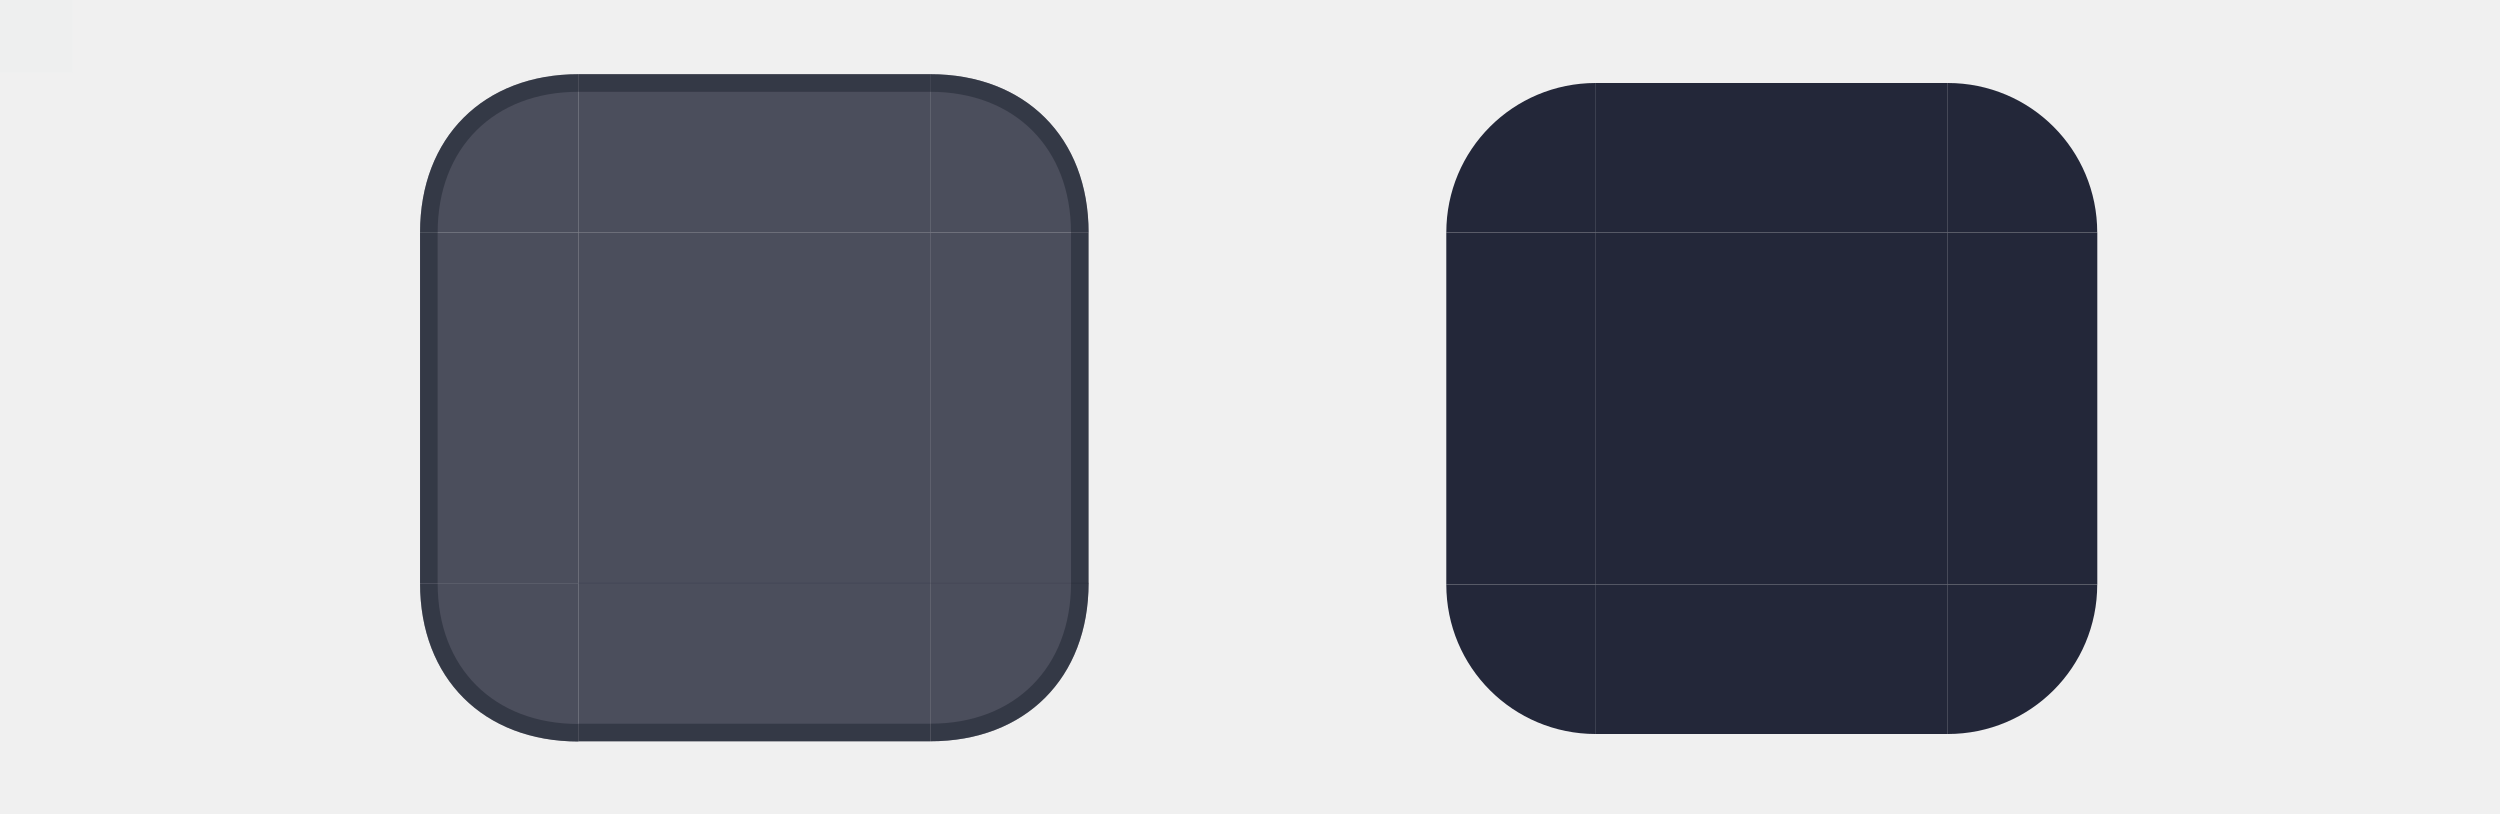
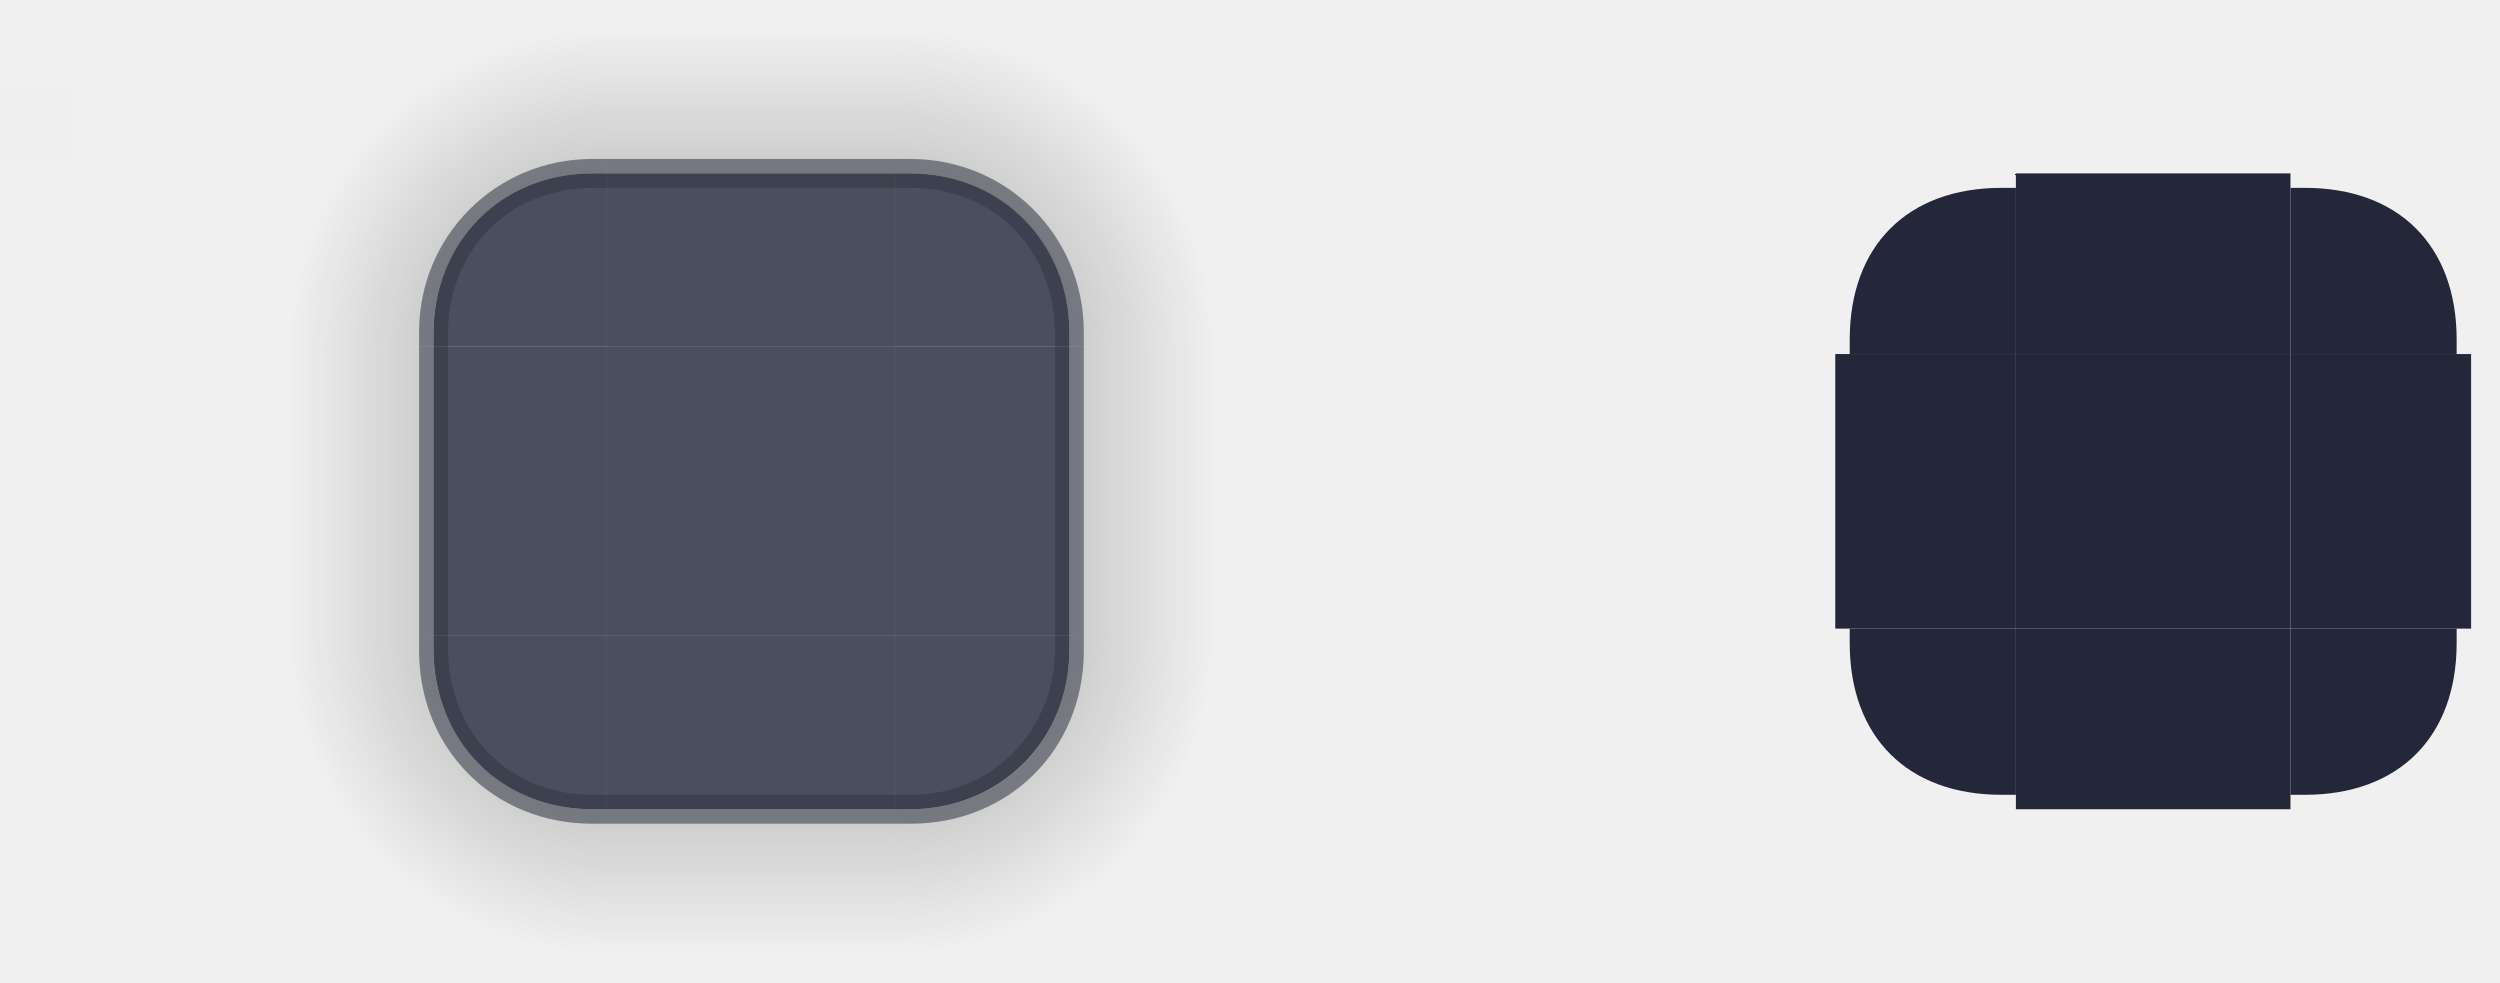
- <svg xmlns="http://www.w3.org/2000/svg" xmlns:xlink="http://www.w3.org/1999/xlink" width="172" height="56" viewBox="0 0 172 56" id="svg2" version="1.1">
-   <style type="text/css" id="style2" />
-   <defs id="defs4">
-     <linearGradient id="linearGradient982">
-       <stop style="stop-color:#000000;stop-opacity:1" offset="0" id="stop978" />
-       <stop id="stop984" offset="0.667" style="stop-color:#000000;stop-opacity:1" />
-       <stop style="stop-color:#000000;stop-opacity:0.502" offset="0.733" id="stop976" />
-       <stop id="stop975" offset="0.8" style="stop-color:#000000;stop-opacity:0.051" />
-       <stop style="stop-color:#000000;stop-opacity:0;" offset="1" id="stop980" />
+ <svg xmlns="http://www.w3.org/2000/svg" xmlns:xlink="http://www.w3.org/1999/xlink" id="svg200" viewBox="0 0 173 68" version="1.1" height="68" width="173">
+   <style id="style2457" />
+   <defs id="defs24">
+     <style type="text/css" id="current-color-scheme" />
+     <radialGradient xlink:href="#a" gradientUnits="userSpaceOnUse" gradientTransform="matrix(2.1666e-7,1,-0.99999,2.1665e-7,1058.1,-6.2502)" r="6" cy="945.11" cx="54.25" id="b" />
+     <radialGradient xlink:href="#a" gradientUnits="userSpaceOnUse" gradientTransform="rotate(-179.9999,40.32089,499.18)" r="6" cy="950.36" cx="7.643" id="c" />
+     <radialGradient xlink:href="#a" gradientUnits="userSpaceOnUse" gradientTransform="translate(59.107,-903.77)" r="6" cy="911.76" cx="53.893" id="d" />
+     <radialGradient xlink:href="#a" gradientUnits="userSpaceOnUse" gradientTransform="rotate(-90,-405.39,435.5899)" r="6" cy="913.97" cx="22.2" id="e" />
+     <linearGradient xlink:href="#a" gradientUnits="userSpaceOnUse" y2="932.36" y1="932.36" x2="61" x1="55" id="f" />
+     <linearGradient id="a">
+       <stop id="stop8" offset="0" stop-opacity=".667" />
+       <stop id="stop10" offset="1" stop-opacity="0" />
    </linearGradient>
-     <style type="text/css" id="style22" />
-     <linearGradient xlink:href="#linearGradient4776" id="linearGradient3775" gradientUnits="userSpaceOnUse" gradientTransform="translate(-213,-417)" x1="316" y1="98" x2="316" y2="82" />
-     <linearGradient gradientUnits="userSpaceOnUse" y2="82" x2="316" y1="98" x1="316" id="linearGradient4829" xlink:href="#linearGradient4776" />
-     <radialGradient r="6" fy="238.957" fx="49.043" cy="238.957" cx="49.043" gradientTransform="matrix(-2.2940536e-6,-2.666668,-2.666666,2.2940522e-6,956.2191,228.7805)" gradientUnits="userSpaceOnUse" id="radialGradient4756" xlink:href="#linearGradient4776" />
-     <radialGradient r="6" fy="241.357" fx="46.643" cy="241.357" cx="46.643" gradientTransform="matrix(-5.6221754e-6,-4.000003,-3.999992,5.6221603e-6,1276.427,292.5702)" gradientUnits="userSpaceOnUse" id="radialGradient4720" xlink:href="#linearGradient4736" />
-     <linearGradient y2="82" x2="316" y1="98" x1="316" gradientTransform="matrix(4,0,0,1,-965,0)" gradientUnits="userSpaceOnUse" id="linearGradient4855" xlink:href="#linearGradient4776" />
-     <linearGradient y2="220.997" x2="65" y1="244.997" x1="65" gradientTransform="translate(229,-138.9966)" gradientUnits="userSpaceOnUse" id="linearGradient4859" xlink:href="#linearGradient4736" />
-     <linearGradient y2="82" x2="316" y1="98" x1="316" gradientTransform="translate(-213,-417)" gradientUnits="userSpaceOnUse" id="linearGradient4888" xlink:href="#linearGradient4776" />
-     <linearGradient y2="82" x2="316" y1="98" x1="316" gradientUnits="userSpaceOnUse" id="linearGradient4886" xlink:href="#linearGradient4776" />
-     <radialGradient r="6" fy="238.957" fx="49.043" cy="238.957" cx="49.043" gradientTransform="matrix(-2.2940536e-6,-2.666668,-2.666666,2.2940522e-6,956.2191,228.7805)" gradientUnits="userSpaceOnUse" id="radialGradient4884" xlink:href="#linearGradient4776" />
-     <radialGradient r="6" fy="241.357" fx="46.643" cy="241.357" cx="46.643" gradientTransform="matrix(-5.6221754e-6,-4.000003,-3.999992,5.6221603e-6,1276.427,292.5702)" gradientUnits="userSpaceOnUse" id="radialGradient4882" xlink:href="#linearGradient4736" />
-     <linearGradient y2="82" x2="316" y1="98" x1="316" gradientTransform="matrix(4,0,0,1,-965,0)" gradientUnits="userSpaceOnUse" id="linearGradient4900" xlink:href="#linearGradient4776" />
-     <linearGradient y2="220.997" x2="65" y1="244.997" x1="65" gradientTransform="translate(229,-138.9966)" gradientUnits="userSpaceOnUse" id="linearGradient4898" xlink:href="#linearGradient4736" />
-     <linearGradient y2="82" x2="316" y1="98" x1="316" gradientTransform="matrix(4,0,0,1,-965,0)" gradientUnits="userSpaceOnUse" id="linearGradient4912" xlink:href="#linearGradient4776" />
-     <linearGradient y2="220.997" x2="65" y1="244.997" x1="65" gradientTransform="translate(229,-138.9966)" gradientUnits="userSpaceOnUse" id="linearGradient4910" xlink:href="#linearGradient4736" />
-     <linearGradient y2="82" x2="316" y1="98" x1="316" gradientTransform="translate(-213,-417)" gradientUnits="userSpaceOnUse" id="linearGradient4930" xlink:href="#linearGradient4776" />
-     <linearGradient y2="82" x2="316" y1="98" x1="316" gradientUnits="userSpaceOnUse" id="linearGradient4928-7" xlink:href="#linearGradient4776" />
-     <radialGradient r="6" fy="238.957" fx="49.043" cy="238.957" cx="49.043" gradientTransform="matrix(-2.2940536e-6,-2.666668,-2.666666,2.2940522e-6,956.2191,228.7805)" gradientUnits="userSpaceOnUse" id="radialGradient4926" xlink:href="#linearGradient4776" />
-     <radialGradient r="6" fy="241.357" fx="46.643" cy="241.357" cx="46.643" gradientTransform="matrix(-5.6221754e-6,-4.000003,-3.999992,5.6221603e-6,1276.427,292.5702)" gradientUnits="userSpaceOnUse" id="radialGradient4924-9" xlink:href="#linearGradient4736" />
-     <linearGradient y2="82" x2="316" y1="98" x1="316" gradientTransform="translate(-213,-417)" gradientUnits="userSpaceOnUse" id="linearGradient4948-7" xlink:href="#linearGradient4776" />
-     <linearGradient y2="82" x2="316" y1="98" x1="316" gradientUnits="userSpaceOnUse" id="linearGradient4946-4" xlink:href="#linearGradient4776" />
-     <radialGradient r="6" fy="238.957" fx="49.043" cy="238.957" cx="49.043" gradientTransform="matrix(-2.2940536e-6,-2.666668,-2.666666,2.2940522e-6,956.2191,228.7805)" gradientUnits="userSpaceOnUse" id="radialGradient4944-9" xlink:href="#linearGradient4776" />
-     <radialGradient r="6" fy="241.357" fx="46.643" cy="241.357" cx="46.643" gradientTransform="matrix(-5.6221754e-6,-4.000003,-3.999992,5.6221603e-6,1276.427,292.5702)" gradientUnits="userSpaceOnUse" id="radialGradient4942" xlink:href="#linearGradient4736" />
-     <linearGradient id="linearGradient4776">
-       <stop id="stop4788" offset="0" style="stop-color:#232629;stop-opacity:0.588;" />
-       <stop style="stop-color:#232629;stop-opacity:0.588;" offset="0.241" id="stop4794" />
-       <stop id="stop4804" offset="0.378" style="stop-color:#151719;stop-opacity:0.129;" />
-       <stop style="stop-color:#08090a;stop-opacity:0.047;" offset="0.456" id="stop4798" />
-       <stop id="stop4831" offset="0.528" style="stop-color:#040405;stop-opacity:0.004;" />
-       <stop style="stop-color:#000000;stop-opacity:0;" offset="1" id="stop4792" />
+     <linearGradient xlink:href="#a" gradientUnits="userSpaceOnUse" y2="932.36" y1="932.36" x2="-9" x1="-15" id="g" />
+     <linearGradient xlink:href="#a" gradientUnits="userSpaceOnUse" gradientTransform="translate(58)" y2="54" y1="48" x2="51" x1="51" id="i" />
+     <linearGradient xlink:href="#a" gradientUnits="userSpaceOnUse" y2="44" y1="44" x2="61" x1="55" id="h" />
+     <linearGradient xlink:href="#a" gradientUnits="userSpaceOnUse" gradientTransform="translate(58)" y2="54" y1="48" x2="19" x1="19" id="k" />
+     <linearGradient xlink:href="#a" gradientUnits="userSpaceOnUse" y2="44" y1="44" x2="9" x1="15" id="j" />
+     <linearGradient xlink:href="#a" gradientUnits="userSpaceOnUse" y2="-35" y1="-35" x2="958.36" x1="952.36" id="l" />
+     <linearGradient xlink:href="#a" gradientUnits="userSpaceOnUse" y2="12" y1="12" x2="61" x1="55" id="n" />
+     <linearGradient xlink:href="#a" gradientUnits="userSpaceOnUse" gradientTransform="translate(58)" y2="2" y1="8" x2="51" x1="51" id="m" />
+     <linearGradient xlink:href="#a" gradientUnits="userSpaceOnUse" y2="12" y1="12" x2="9" x1="15" id="p" />
+     <linearGradient xlink:href="#a" gradientUnits="userSpaceOnUse" gradientTransform="translate(58)" y2="2" y1="8" x2="19" x1="19" id="o" />
+     <linearGradient xlink:href="#a" gradientUnits="userSpaceOnUse" y2="-35" y1="-35" x2="-906.36" x1="-912.36" id="q" />
+     <radialGradient gradientTransform="matrix(-3.5113632e-7,-1.833333,1.833333,-3.5113629e-7,55.00006,153.1667)" gradientUnits="userSpaceOnUse" r="6" fy="12" fx="77" cy="12" cx="77" id="radialGradient1033" xlink:href="#linearGradient4270" />
+     <linearGradient id="linearGradient4270">
+       <stop style="stop-color:#000000;stop-opacity:0.667" offset="0" id="stop4272" />
+       <stop style="stop-color:#000000;stop-opacity:0;" offset="1" id="stop4274" />
    </linearGradient>
-     <linearGradient y2="82" x2="316" y1="98" x1="316" gradientTransform="matrix(4,0,0,1,-965,0)" gradientUnits="userSpaceOnUse" id="linearGradient4960" xlink:href="#linearGradient4776" />
-     <linearGradient id="linearGradient4736">
-       <stop style="stop-color:#232629;stop-opacity:0.297;" offset="0" id="stop4738" />
-       <stop id="stop4740" offset="0.6" style="stop-color:#1a1c1e;stop-opacity:0.297;" />
-       <stop style="stop-color:#151719;stop-opacity:0.204;" offset="0.703" id="stop4742" />
-       <stop id="stop4744" offset="0.804" style="stop-color:#111314;stop-opacity:0.115;" />
-       <stop style="stop-color:#08090a;stop-opacity:0.063;" offset="0.866" id="stop4746" />
-       <stop id="stop4748" offset="0.915" style="stop-color:#040405;stop-opacity:0.016;" />
-       <stop style="stop-color:#020202;stop-opacity:0.012;" offset="0.958" id="stop4750" />
-       <stop style="stop-color:#000000;stop-opacity:0;" offset="1" id="stop4752" />
-     </linearGradient>
-     <linearGradient y2="220.997" x2="65" y1="244.997" x1="65" gradientTransform="translate(229,-138.9966)" gradientUnits="userSpaceOnUse" id="linearGradient4958" xlink:href="#linearGradient4736" />
-     <style type="text/css" id="style51" />
-     <mask id="mask4270-9" maskUnits="userSpaceOnUse">
-       <g id="g4272-5">
-         <path style="fill:#ffffff;fill-opacity:1;stroke:none" d="M 127,-31 93.526,2.561 74,22 H 180 L 160.474,2.561 Z" id="path4274-2" />
-         <path id="path4276-2" d="m 127,-14 -12,12.031 -7,6.969 h 38 l -7,-6.969 z" style="fill:#000000;fill-opacity:1;stroke:none" />
-       </g>
-     </mask>
-     <linearGradient id="shadow">
-       <stop style="stop-color:#000000;stop-opacity:0.651" offset="0" id="stop1015" />
-       <stop id="stop1017" offset="0.25" style="stop-color:#000000;stop-opacity:0.416" />
-       <stop id="stop1019" offset="0.5" style="stop-color:#000000;stop-opacity:0.22" />
-       <stop style="stop-color:#000000;stop-opacity:0.071" offset="0.75" id="stop1021" />
-       <stop id="stop1023" offset="0.875" style="stop-color:#000000;stop-opacity:0.024" />
-       <stop id="stop1025" offset="1" style="stop-color:#000000;stop-opacity:0;" />
-     </linearGradient>
-     <linearGradient id="edgeCornerShadow">
-       <stop style="stop-color:#000000;stop-opacity:1;" offset="0" id="stop2484" />
-       <stop id="stop2490" offset="0.667" style="stop-color:#000000;stop-opacity:1" />
-       <stop style="stop-color:#000000;stop-opacity:0;" offset="1" id="stop2486" />
-     </linearGradient>
-     <radialGradient r="5.292" fy="671.043" fx="-354.542" cy="671.043" cx="-354.542" gradientTransform="matrix(-3.779541,0.00277194,-6.7816031e-6,9.070811,-1480,-5893.926)" gradientUnits="userSpaceOnUse" id="radialGradient1255" xlink:href="#shadow" />
-     <radialGradient xlink:href="#shadow" id="radialGradient1271" gradientUnits="userSpaceOnUse" gradientTransform="matrix(1.0285845e-4,16.79801,-16.79799,1.0285837e-4,6214.447,-3690.706)" cx="283.369" cy="358.643" fx="283.369" fy="358.643" r="2.381" />
-     <radialGradient xlink:href="#shadow" id="radialGradient1287" gradientUnits="userSpaceOnUse" gradientTransform="matrix(1.0285845e-4,16.79801,-16.79799,1.0285837e-4,6214.447,-3690.706)" cx="283.369" cy="358.643" fx="283.369" fy="358.643" r="2.381" />
-     <radialGradient r="1.587" fy="-644.26" fx="318.294" cy="-644.26" cx="318.294" gradientTransform="matrix(0,7.559166,7.559166,0,4727.068,-2222.035)" gradientUnits="userSpaceOnUse" id="radialGradient1311" xlink:href="#edgeCornerShadow" />
-     <radialGradient r="5.292" fy="671.043" fx="-354.542" cy="671.043" cx="-354.542" gradientTransform="matrix(-3.779541,0.00277194,-6.7816031e-6,9.070811,-1480,-5893.926)" gradientUnits="userSpaceOnUse" id="radialGradient1337" xlink:href="#shadow" />
-     <radialGradient xlink:href="#shadow" id="radialGradient1353" gradientUnits="userSpaceOnUse" gradientTransform="matrix(1.0285845e-4,16.79801,-16.79799,1.0285837e-4,6214.447,-3690.706)" cx="283.369" cy="358.643" fx="283.369" fy="358.643" r="2.381" />
-     <radialGradient xlink:href="#shadow" id="radialGradient1369" gradientUnits="userSpaceOnUse" gradientTransform="matrix(1.0285845e-4,16.79801,-16.79799,1.0285837e-4,6214.447,-3690.706)" cx="283.369" cy="358.643" fx="283.369" fy="358.643" r="2.381" />
-     <radialGradient r="1.587" fy="-644.26" fx="318.294" cy="-644.26" cx="318.294" gradientTransform="matrix(0,7.559166,7.559166,0,4727.068,-2222.035)" gradientUnits="userSpaceOnUse" id="radialGradient1393" xlink:href="#edgeCornerShadow" />
-     <radialGradient gradientUnits="userSpaceOnUse" gradientTransform="matrix(7.559094,5.2694677e-4,1.359233e-5,50.797,2804.005,-32882.638)" r="5.292" fy="672.244" fx="-354.542" cy="672.244" cx="-354.542" id="radialGradient1419" xlink:href="#shadow" />
-     <radialGradient gradientUnits="userSpaceOnUse" gradientTransform="matrix(7.559094,5.2694677e-4,1.359233e-5,50.797,2804.005,-32882.638)" r="5.292" fy="672.244" fx="-354.542" cy="672.244" cx="-354.542" id="radialGradient1459" xlink:href="#shadow" />
-     <radialGradient xlink:href="#shadow" id="radialGradient1483" gradientUnits="userSpaceOnUse" gradientTransform="matrix(-8.398984,-5.1429103e-5,-5.1429063e-5,8.398977,2240.028,-2848.216)" cx="283.369" cy="358.643" fx="283.369" fy="358.643" r="2.381" />
-     <radialGradient r="2.381" fy="364.658" fx="283.369" cy="364.658" cx="283.369" gradientTransform="matrix(-8.398984,-1.115687e-5,-2.6865569e-5,20.15755,2240.019,-7158.615)" gradientUnits="userSpaceOnUse" id="radialGradient1499" xlink:href="#shadow" />
-     <radialGradient xlink:href="#edgeCornerShadow" id="radialGradient1515" gradientUnits="userSpaceOnUse" gradientTransform="matrix(-7.559166,0,0,7.559166,2263.036,5029.068)" cx="318.294" cy="-644.26" fx="318.294" fy="-644.26" r="1.587" />
-     <radialGradient xlink:href="#shadow" id="radialGradient1541" gradientUnits="userSpaceOnUse" gradientTransform="matrix(-8.398984,-5.1429103e-5,-5.1429063e-5,8.398977,2240.028,-2848.216)" cx="283.369" cy="358.643" fx="283.369" fy="358.643" r="2.381" />
-     <radialGradient r="2.381" fy="364.658" fx="283.369" cy="364.658" cx="283.369" gradientTransform="matrix(-8.398984,-1.115687e-5,-2.6865569e-5,20.15755,2240.019,-7158.615)" gradientUnits="userSpaceOnUse" id="radialGradient1557" xlink:href="#shadow" />
-     <radialGradient xlink:href="#edgeCornerShadow" id="radialGradient1573" gradientUnits="userSpaceOnUse" gradientTransform="matrix(-7.559166,0,0,7.559166,2263.036,5029.068)" cx="318.294" cy="-644.26" fx="318.294" fy="-644.26" r="1.587" />
+     <radialGradient gradientTransform="matrix(-3.5113632e-7,-1.833333,1.833333,-3.5113629e-7,55.00006,153.1667)" gradientUnits="userSpaceOnUse" r="6" fy="12" fx="77" cy="12" cx="77" id="radialGradient984" xlink:href="#linearGradient4270" />
+     <radialGradient gradientTransform="matrix(-3.5113632e-7,-1.833333,1.833333,-3.5113629e-7,55.00006,153.1667)" gradientUnits="userSpaceOnUse" r="6" fy="12" fx="77" cy="12" cx="77" id="radialGradient992" xlink:href="#linearGradient4270" />
+     <radialGradient gradientTransform="matrix(-3.5113632e-7,-1.833333,1.833333,-3.5113629e-7,55.00006,153.1667)" gradientUnits="userSpaceOnUse" r="6" fy="12" fx="77" cy="12" cx="77" id="radialGradient1000" xlink:href="#linearGradient4270" />
+     <radialGradient gradientTransform="matrix(-3.5113632e-7,-1.833333,1.833333,-3.5113629e-7,55.00006,153.1667)" gradientUnits="userSpaceOnUse" r="6" fy="12" fx="77" cy="12" cx="77" id="radialGradient1029" xlink:href="#linearGradient4270" />
+     <radialGradient xlink:href="#linearGradient4270" id="radialGradient994" gradientUnits="userSpaceOnUse" gradientTransform="matrix(-2.7408701e-5,-5.425753,5.425806,-2.7408471e-5,-269.0729,1242.125)" cx="77" cy="12" fx="77" fy="12" r="6" />
+     <linearGradient xlink:href="#linearGradient4270" id="linearGradient981" gradientUnits="userSpaceOnUse" gradientTransform="matrix(2.000004,0,0,0.6250001,969.3659,190.875)" x1="-916.362" y1="-35" x2="-905.362" y2="-35" />
+     <radialGradient xlink:href="#linearGradient4270" id="radialGradient967" gradientUnits="userSpaceOnUse" gradientTransform="matrix(-1.8843096e-5,-3.730163,3.730165,-1.8843108e-5,-46.31032,1242.069)" cx="77" cy="12" fx="77" fy="12" r="6" />
+     <radialGradient xlink:href="#linearGradient4270" id="radialGradient991" gradientUnits="userSpaceOnUse" gradientTransform="matrix(-1.8843056e-5,-3.730155,3.730157,-1.8843069e-5,-47.32787,1239.016)" cx="77" cy="12" fx="77" fy="12" r="6" />
+     <radialGradient xlink:href="#linearGradient4270" id="radialGradient663" gradientUnits="userSpaceOnUse" gradientTransform="matrix(7.892059,-3.9867119e-5,3.9867144e-5,7.892064,-566.0782,604.7178)" cx="77" cy="12" fx="77" fy="12" r="6" />
+     <linearGradient xlink:href="#linearGradient4270" id="linearGradient1105" gradientUnits="userSpaceOnUse" gradientTransform="matrix(2.909187,0,0,0.9349688,2525.414,-782.1698)" x1="-916.362" y1="-35" x2="-905.362" y2="-35" />
+     <linearGradient xlink:href="#linearGradient4270" id="linearGradient2260" gradientUnits="userSpaceOnUse" gradientTransform="matrix(2.909122,0,0,0.909107,2868.624,894.8633)" x1="-916.362" y1="-35" x2="-905.362" y2="-35" />
+     <linearGradient xlink:href="#linearGradient4270" id="linearGradient3098" gradientUnits="userSpaceOnUse" gradientTransform="matrix(2.000004,0,0,0.6410254,2704.091,-176.8206)" x1="-916.362" y1="-34.6" x2="-905.362" y2="-34.6" />
  </defs>
-   <g id="layer1" transform="translate(0,-904.3622)">
-     <g id="g7781" transform="matrix(-0.7565794,0,0,-2.01753,96.48029,2797.256)" />
-     <g id="g7769" transform="matrix(0,0.7565794,-2.01753,0,1930.894,909.8819)" />
-     <rect style="opacity:0.01;fill:#008080;fill-opacity:1;stroke:none" id="hint-tile-center" width="5" height="5" x="0" y="904.362" />
-     <g id="top" transform="matrix(0.9999771,0,0,1,-18.09868,-3.894976)">
-       <rect y="-82.105" x="-924.257" height="24.21" width="10.895" id="rect4152" style="opacity:1;fill:#222638;fill-opacity:0.8;stroke:none;stroke-width:1.235" transform="matrix(0,-1,-1,0,0,0)" class="ColorScheme-Background" />
-       <rect transform="matrix(0,-1,-1,0,0,0)" style="opacity:1;fill:#1e2431;fill-opacity:0.502;stroke:none;stroke-width:1.235" id="rect985" width="1.21" height="24.211" x="-914.573" y="-82.105" />
-     </g>
-     <g id="left" transform="matrix(1,0,0,0.9993578,-18.1,-3.391386)">
-       <rect y="-948.483" x="47" height="24.136" width="10.895" id="rect4152-7" style="color:#eff0f1;opacity:1;fill:#222638;fill-opacity:0.8;stroke:none;stroke-width:1.234;stop-color:#242424" transform="scale(1,-1)" class="ColorScheme-Background" />
-       <rect transform="scale(1,-1)" style="opacity:1;fill:#1e2431;fill-opacity:0.502;stroke:none;stroke-width:1.234" id="rect985-5" width="1.21" height="24.136" x="47" y="-948.483" />
-     </g>
-     <g id="bottom" transform="matrix(0.9956603,0,0,0.9884029,-17.84875,7.103271)">
-       <rect y="-82.211" x="-959.385" height="24.316" width="11.023" id="rect4152-3" style="color:#eff0f1;opacity:1;fill:#222638;fill-opacity:0.8;stroke:none;stroke-width:1.245;stop-color:#242424" transform="matrix(0,-1,-1,0,0,0)" class="ColorScheme-Background" />
-       <rect transform="matrix(0,-1,-1,0,0,0)" style="opacity:1;fill:#1e2431;fill-opacity:0.502;stroke:none;stroke-width:1.244" id="rect985-6" width="1.223" height="24.316" x="-959.385" y="-82.211" />
-     </g>
-     <g id="center" transform="matrix(1,0,0,1.20416,-18.1,-192.591)">
-       <rect class="ColorScheme-Background" y="924.257" x="57.895" height="20.031" width="24.21" id="rect7796" style="opacity:1;fill:#222638;fill-opacity:0.8;stroke:none;stroke-width:0.688" />
-     </g>
-     <g id="mask-top" transform="matrix(0.756577,0,0,1.296993,95.41973,-275.9356)" style="fill:#222638;fill-opacity:0.99">
-       <rect transform="matrix(0,-1,-1,0,0,0)" style="opacity:0;fill:#222638;fill-opacity:0.99;stroke:none;stroke-width:1.296" id="rect4265" width="8.4" height="32" x="-922.362" y="-51" />
-       <rect y="-51" x="-922.362" height="32" width="7.933" id="rect976" style="opacity:1;fill:#222638;fill-opacity:0.99;stroke:none;stroke-width:1.26" transform="matrix(0,-1,-1,0,0,0)" />
-     </g>
-     <g id="mask-bottom" transform="matrix(0.7565768,0,0,1.089472,95.41976,-84.28373)" style="fill:#222638;fill-opacity:0.99">
-       <rect y="-51" x="944.362" height="32" width="10" id="rect4291" style="opacity:0;fill:#222638;fill-opacity:0.99;stroke:none;stroke-width:1.414" transform="rotate(90)" />
-       <rect transform="rotate(90)" style="opacity:1;fill:#222638;fill-opacity:0.99;stroke:none;stroke-width:1.374" id="rect982" width="9.444" height="32" x="944.362" y="-51" />
-     </g>
-     <g id="mask-left" transform="matrix(1.414904,0,0,1.210522,75.83701,-196.1774)" style="fill:#222638;fill-opacity:0.99">
-       <rect y="922.362" x="-24" height="20" width="7.7" id="rect4317" style="opacity:0;fill:#222638;fill-opacity:0.99;stroke:none;stroke-width:0.981" transform="scale(-1,1)" />
-       <rect transform="scale(-1,1)" style="opacity:1;fill:#222638;fill-opacity:0.99;stroke:none;stroke-width:0.953" id="rect978" width="7.272" height="20" x="-24" y="922.362" />
-     </g>
-     <g id="mask-right" transform="matrix(1.089475,0,0,0.7565799,82.79984,227.0606)" style="fill:#222638;fill-opacity:0.99">
-       <rect style="opacity:0;fill:#222638;fill-opacity:0.99;stroke:none;stroke-width:1.414" id="rect4323" width="10" height="32" x="47" y="916.362" />
-       <rect y="916.362" x="47" height="32" width="9.444" id="rect980" style="opacity:1;fill:#222638;fill-opacity:0.99;stroke:none;stroke-width:1.374" />
-     </g>
-     <rect style="opacity:1;fill:#222638;fill-opacity:0.99;stroke:none;stroke-width:0.757" id="mask-center" width="24.211" height="24.211" x="109.795" y="920.362" />
-     <text id="text4270" y="134.595" x="195.142" style="font-style:normal;font-variant:normal;font-weight:bold;font-stretch:normal;font-size:14px;line-height:125%;font-family:'Gill Sans';text-align:justify;writing-mode:lr-tb;text-anchor:start;fill:#000000;fill-opacity:1;stroke:none" xml:space="preserve" />
-     <g style="opacity:0.979" transform="matrix(-0.75,0,0,0.75,130.3076,670.8414)" id="g3041" />
-     <g id="mask-topleft" style="fill:#222638;fill-opacity:0.99">
-       <path style="opacity:0;fill:#222638;fill-opacity:0.99;stroke:none;stroke-width:1.614" d="m 108.584,909.467 c -5.365,0 -9.684,4.319 -9.684,9.684 l -3.5e-5,1.211 h 10.895 v -10.895 z" id="path972" />
-       <path id="path973" d="m 109.795,910.072 c -5.7,0 -10.289,4.589 -10.289,10.289 H 109.795 Z" style="fill:#222638;fill-opacity:0.99;stroke:none;stroke-width:1.715" />
-     </g>
-     <g transform="matrix(-1.000026,0,0,1.000026,243.7976,-0.02394098)" id="mask-topright" style="fill:#222638;fill-opacity:0.99">
-       <path style="opacity:0;fill:#222638;fill-opacity:0.99;stroke:none;stroke-width:1.833" d="m 140,6 c -6.094,0 -11,4.906 -11,11 l -4e-5,1.375 h 12.375 V 6 Z" transform="matrix(0.8803816,0,0,0.8803816,-14.66918,904.1849)" id="path15199" />
-       <path id="path15201" d="m 26.5,911.112 c -7.063,0 -12.75,5.687 -12.75,12.75 h 12.75 z" style="fill:#222638;fill-opacity:0.99;stroke:none;stroke-width:2.125" transform="matrix(0.8070164,0,0,0.8070164,88.40882,174.79)" />
-     </g>
-     <g transform="matrix(1.000026,0,0,-1.000026,-0.00260309,1864.958)" id="mask-bottomleft" style="fill:#222638;fill-opacity:0.99">
-       <path style="opacity:0;fill:#222638;fill-opacity:0.99;stroke:none;stroke-width:1.833" d="m 140,6 c -6.094,0 -11,4.906 -11,11 l -4e-5,1.375 h 12.375 V 6 Z" transform="matrix(0.8803816,0,0,0.8803816,-14.66918,904.1849)" id="path15205" />
-       <path id="path15207" d="m 26.5,911.112 c -7.063,0 -12.75,5.687 -12.75,12.75 h 12.75 z" style="fill:#222638;fill-opacity:0.99;stroke:none;stroke-width:2.125" transform="matrix(0.8070164,0,0,0.8070164,88.40882,174.79)" />
-     </g>
-     <g transform="matrix(-1.000026,0,0,-1.000026,243.7976,1864.958)" id="mask-bottomright" style="fill:#222638;fill-opacity:0.99">
-       <path style="opacity:0;fill:#222638;fill-opacity:0.99;stroke:none;stroke-width:1.833" d="m 140,6 c -6.094,0 -11,4.906 -11,11 l -4e-5,1.375 h 12.375 V 6 Z" transform="matrix(0.8803816,0,0,0.8803816,-14.66918,904.1849)" id="path15211" />
-       <path id="path15213" d="m 26.5,911.112 c -7.063,0 -12.75,5.687 -12.75,12.75 h 12.75 z" style="fill:#222638;fill-opacity:0.99;stroke:none;stroke-width:2.125" transform="matrix(0.8070164,0,0,0.8070164,88.40882,174.79)" />
-     </g>
-     <g id="topleft" transform="translate(-18.1,-3.894976)">
-       <path class="ColorScheme-Background" id="rect4177-6-1-8-7-2-6-3-6" style="opacity:1;fill:#222638;fill-opacity:0.8;stroke-width:0.847" d="m 57.895,924.257 -3e-6,-10.895 c -6.537,0 -10.895,4.358 -10.895,10.895 z" />
-       <path id="path1039" style="opacity:1;fill:#1e2431;fill-opacity:0.502;stroke-width:1.089;stop-color:#eff0f1" d="m 57.895,913.362 c -6.537,0 -10.895,4.358 -10.895,10.895 l 1.211,-2e-5 c 5.8e-5,-5.811 3.874,-9.684 9.684,-9.684 z" />
-     </g>
-     <g id="topright" transform="translate(-18.1,-3.894976)">
-       <path class="ColorScheme-Background" id="path2284" style="opacity:1;fill:#222638;fill-opacity:0.8;stroke-width:0.847" d="m 82.1,924.257 h 10.895 c 0,-6.537 -4.358,-10.895 -10.895,-10.895 z" />
-       <path id="path2286" style="opacity:1;fill:#1e2431;fill-opacity:0.502;stroke-width:1.089;stop-color:#eff0f1" d="m 92.995,924.257 c 0,-6.537 -4.358,-10.895 -10.895,-10.895 l 2.4e-5,1.211 c 5.811,6e-5 9.684,3.874 9.684,9.684 z" />
-     </g>
-     <g id="bottomright" transform="matrix(0.9970714,0,0,1,-17.95997,-3.894976)">
-       <path class="ColorScheme-Background" id="path2290" style="opacity:1;fill:#222638;fill-opacity:0.8;stroke-width:0.849" d="m 82.201,948.362 4e-6,10.895 c 6.556,0 10.927,-4.358 10.927,-10.895 z" />
-       <path id="path2292" style="opacity:1;fill:#1e2431;fill-opacity:0.502;stroke-width:1.089;stop-color:#eff0f1" d="m 82.233,959.257 c 6.537,0 10.895,-4.358 10.895,-10.895 l -1.211,3e-5 c -5.8e-5,5.811 -3.874,9.684 -9.684,9.684 z" />
-     </g>
-     <g id="right" transform="matrix(0.9917026,0,0,0.9956563,-17.55068,0.1197994)">
-       <rect y="-948.482" x="82.233" height="24.225" width="10.977" id="rect4152-7-3" style="color:#eff0f1;opacity:1;fill:#222638;fill-opacity:0.8;stroke:none;stroke-width:1.241;stop-color:#242424" transform="scale(1,-1)" class="ColorScheme-Background" />
-       <rect transform="scale(1,-1)" style="opacity:1;fill:#1e2431;fill-opacity:0.502;stroke:none;stroke-width:1.24" id="rect985-5-5" width="1.219" height="24.225" x="92" y="-948.482" />
-     </g>
-     <g id="bottomleft">
-       <path class="ColorScheme-Background" id="path2296-3" style="opacity:1;fill:#222638;fill-opacity:0.8;stroke-width:0.847" d="M 39.795,944.482 H 28.9 c 0,6.537 4.358,10.895 10.895,10.895 z" />
-       <path id="path2298-6" style="opacity:1;fill:#1e2431;fill-opacity:0.502;stroke-width:1.088;stop-color:#eff0f1" d="m 28.9,944.515 c 0,6.518 4.358,10.863 10.895,10.863 l -2.4e-5,-1.207 c -5.811,-6e-5 -9.684,-3.862 -9.684,-9.656 z" />
-     </g>
-     <rect id="hint-top-margin" height="4" style="fill:#ff00ff;stroke-width:1" width="4" x="55.069" y="844.69" />
-     <rect id="hint-bottom-margin" height="4" style="fill:#ff00ff;stroke-width:1" width="4" x="55.069" y="884.69" />
-     <rect id="hint-top-inset" height="9.9999999e-09" style="fill:#00ff00" width="4" x="55.069" y="844.69" />
-     <rect id="hint-bottom-inset" height="9.9999999e-09" style="fill:#00ff00" width="4" x="55.069" y="888.69" />
-     <rect id="hint-right-margin" height="4" style="fill:#ff00ff;stroke-width:1" width="4" x="72.895" y="863.913" />
-     <rect id="hint-left-margin" height="4" style="fill:#ff00ff;stroke-width:1" width="4" x="32.895" y="863.913" />
-     <rect id="hint-left-inset" height="4" style="fill:#00ff00" width="9.9999999e-09" x="32.895" y="863.913" />
-     <rect id="hint-right-inset" height="4" style="fill:#00ff00" width="9.9999999e-09" x="76.895" y="863.913" />
-     <rect style="color:#eff0f1;fill:currentColor;fill-opacity:1;stroke:none;stop-color:#eff0f1" id="thick-center" width="32" height="32" x="192.38" y="916.467" class="ColorScheme-Background" />
-     <rect transform="rotate(90)" style="fill:#800080;fill-opacity:1;stroke:none;stroke-width:1.155" id="thick-hint-right-margin" width="4" height="8" x="936.467" y="-229.38" />
-     <rect transform="rotate(90)" y="-193.38" x="936.467" height="8" width="4" id="thick-hint-left-margin" style="fill:#800080;fill-opacity:1;stroke:none;stroke-width:1.155" />
-     <rect y="910.467" x="211.38" height="8" width="4" id="thick-hint-top-margin" style="fill:#800080;fill-opacity:1;stroke:none;stroke-width:1.155" />
-     <rect style="fill:#800080;fill-opacity:1;stroke:none;stroke-width:1.155" id="thick-hint-bottom-margin" width="4" height="8" x="212.38" y="946.467" />
+   <rect id="hint-tile-center" y="6" width="5" height="5" x="0" style="fill:#ff9955;opacity:0.01" />
+   <rect y="-16" x="59" height="12" width="12" id="shadow-center" style="color:#eff0f1;opacity:0.01;fill:#008080;fill-opacity:1;stroke:none;stroke-width:0.375" />
+   <rect style="stroke:none;fill-opacity:1;fill:#161826;opacity:1" id="thick-center" width="32" height="32" x="223.381" y="13.508" />
+   <rect style="opacity:0.01;fill:#0066ff;fill-opacity:0.749;stroke:none;stroke-width:1.2;stroke-linejoin:round;paint-order:fill markers stroke" id="floating-center" width="33.429" height="33.429" x="64.64" y="-105.096" />
+   <g id="shadow-topleft" transform="matrix(0.6757824,0,0,0.6757886,179.8362,-533.0807)">
+     <path id="path4828" style="opacity:0.5;fill:url(#radialGradient994);stroke-width:1.48" d="m -239.48,788.828 v 35.514 h 17.757 v -1.48 c 0,-8.731 6.215,-16.277 16.684,-16.277 h 1.073 v -17.757 z" />
+     <path id="path962" style="color:#1e2431;fill:#1e2431;fill-opacity:0.5;stroke-width:1.516;stop-color:#1e2431" d="m -205.475,805.105 c -9.856,5.2e-4 -17.728,7.865 -17.728,17.721 v 1.516 h 1.48 v -1.516 c 0,-8.842 6.665,-16.197 16.248,-16.235 l 1.51,-0.006 v -1.48 z" />
  </g>
+   <g id="top" transform="translate(146,-808.3622)">
+     <rect y="84" x="-832.362" height="20" width="12" id="rect4152" transform="matrix(0,-1,-1,0,0,0)" style="color:#1e2431;opacity:1;fill:#222638;fill-opacity:0.8;stroke-width:1.118;stop-color:#1e2431" />
+     <rect y="84" x="-821.362" height="20" width="1" id="rect972" transform="matrix(0,-1,-1,0,0,0)" style="fill:#1e2431;fill-opacity:0.3;stroke-width:0.323" />
+   </g>
+   <g id="topleft" transform="matrix(0.9829454,0,0,0.9829868,18.0175,-882.078)">
+     <path d="m 23.412,909.552 c -6.592,0 -11.221,4.985 -11.221,11.19 v 1.017 h 12.208 l 5.4e-5,-12.208 z" id="rect4159" style="color:#1e2431;opacity:1;fill:#222638;fill-opacity:0.8;stroke-width:1.017;stop-color:#1e2431" />
+     <path id="path948-36" style="fill:#1e2431;fill-opacity:0.302;stroke-width:1.017" d="m 23.483,909.552 c -6.816,0 -11.293,5.087 -11.293,11.292 v 0.916 h 1.017 v -0.916 c 0,-5.683 4.067,-10.275 10.275,-10.275 h 0.915 v -1.017 z" />
+   </g>
+   <rect y="24" x="42" height="20" width="20" id="center" style="color:#1e2431;opacity:1;fill:#222638;fill-opacity:0.8;stroke-width:0.688;stop-color:#1e2431" />
+   <g id="shadow-top" transform="translate(221,-839.3622)">
+     <rect transform="matrix(0,-1,-1,0,0,0)" id="rect4820" width="24" height="20" x="-863.362" y="159" style="fill:none;stroke-width:0.966" />
+     <rect transform="matrix(0,-1,-1,0,0,0)" style="opacity:0.5;fill:url(#linearGradient981);stroke-width:0.913" id="rect4822" width="12" height="20" x="-851.362" y="159" />
+     <rect y="159" x="-851.362" height="20" width="1" id="rect986" style="color:#1e2431;fill:#1e2431;fill-opacity:0.5;stroke-width:0.913;stop-color:#1e2431" transform="matrix(0,-1,-1,0,0,0)" />
+   </g>
+   <g id="shadow-bottomleft" transform="matrix(0.9829671,0,0,-0.9829761,43.52324,982.5914)">
+     <path id="path960" style="opacity:0.5;fill:url(#radialGradient967);stroke-width:1.017" d="m -25.965,930.431 v 24.416 h 12.208 v -1.017 c 0,-6.206 4.578,-11.191 11.191,-11.191 h 1.017 v -12.208 z" />
+     <path id="path963" style="color:#1e2431;opacity:1;fill:#1e2431;fill-opacity:0.5;stroke-width:1.042;stop-color:#1e2431" d="m -2.592,941.621 c -6.93,0 -12.183,5.253 -12.183,12.183 v 1.042 h 1.017 v -1.042 c 0,-6.352 4.813,-11.165 11.166,-11.165 h 1.042 v -1.017 z" />
+   </g>
+   <g id="shadow-bottomright" transform="matrix(-0.9829866,0,0,-0.9829785,59.4762,979.5936)">
+     <path id="path985" style="opacity:0.5;fill:url(#radialGradient991);stroke-width:1.017" d="m -26.983,927.379 v 24.416 h 12.208 v -1.017 c 0,-6.199 4.578,-11.19 11.19,-11.19 h 1.017 v -12.208 z" />
+     <path id="path987" style="color:#1e2431;opacity:1;fill:#1e2431;fill-opacity:0.5;stroke-width:1.042;stop-color:#1e2431" d="m -3.61,938.569 c -6.93,0 -12.183,5.253 -12.183,12.183 v 1.042 h 1.017 v -1.042 c 0,-6.079 4.813,-11.165 11.165,-11.165 h 1.042 v -1.017 z" />
+   </g>
+   <g id="shadow-topright" transform="matrix(0.4646014,0,0,0.4646013,42.66765,-300.9511)">
+     <path id="path657" style="opacity:0.5;fill:url(#radialGradient663);stroke-width:2.152" d="M 93.268,647.762 H 41.611 v 25.829 h 2.152 c 12.914,0 23.676,9.945 23.676,23.838 v 1.991 h 25.829 z" />
+     <path id="path659" style="color:#1e2431;fill:#1e2431;fill-opacity:0.5;stroke-width:2.205;stop-color:#1e2431" d="m 69.593,697.214 c 0,-14.336 -11.465,-25.776 -25.787,-25.776 h -2.195 v 2.152 h 2.195 c 13.732,0 23.633,10.762 23.633,23.774 v 2.054 h 2.153 z" />
+   </g>
+   <g id="topright" transform="matrix(0.675819,0,0,0.6758087,143.8912,-529.7183)">
+     <path d="m -103.417,817.862 c 0,-8.878 -6.762,-16.277 -16.277,-16.277 h -1.48 v 17.757 h 17.757 z" id="rect4159-3" style="color:#1e2431;opacity:1;fill:#222638;fill-opacity:0.8;stroke-width:1.017;stop-color:#1e2431" />
+     <path id="path948-5" style="fill:#1e2431;fill-opacity:0.302;stroke-width:1.48" d="m -103.417,817.862 c 0,-9.322 -7.103,-16.277 -16.277,-16.277 h -1.48 l 3.3e-4,1.48 h 1.479 c 8.92,0 14.797,6.659 14.797,14.945 v 1.332 h 1.48 z" />
+   </g>
+   <g id="shadow-right" transform="matrix(0.6874788,0,0,0.6684714,158.5598,-510.7331)">
+     <rect transform="scale(1,-1)" id="rect4820-7" width="34.91" height="29.091" x="-140.455" y="-829.853" style="fill:none;stroke-width:1.455" />
+     <rect transform="scale(1,-1)" style="opacity:0.5;fill:url(#linearGradient1105);stroke-width:1.347" id="rect4822-9" width="17.455" height="29.919" x="-123" y="-829.853" />
+     <rect y="-829.853" x="-123" height="29.919" width="1.455" id="rect986-2" style="color:#1e2431;fill:currentColor;fill-opacity:0.5;stroke-width:1.347;stop-color:#1e2431" transform="scale(1,-1)" />
+   </g>
+   <g id="shadow-left" transform="matrix(0.6874854,0,0,0.6874795,181.4319,-559.3253)">
+     <rect transform="scale(-1,1)" id="rect4820-7-6" width="34.909" height="29.091" x="202.815" y="848.499" style="fill:none;stroke-width:1.455" />
+     <rect transform="scale(-1,1)" style="opacity:0.5;fill:url(#linearGradient2260);stroke-width:1.328" id="rect4822-9-1" width="17.455" height="29.091" x="220.269" y="848.499" />
+     <rect y="848.499" x="220.269" height="29.092" width="1.455" id="rect986-2-2" style="color:#1e2431;fill:#1e2431;fill-opacity:0.5;stroke-width:1.328;stop-color:#1e2431" transform="scale(-1,1)" />
+   </g>
+   <g id="shadow-bottom" transform="translate(251,-827.3622)">
+     <rect transform="matrix(0,1,1,0,0,0)" id="rect4820-5" width="24" height="20" x="871.362" y="-209" style="fill:none;stroke-width:0.986" ry="0" rx="2" />
+     <rect transform="matrix(0,1,1,0,0,0)" style="opacity:0.5;fill:url(#linearGradient3098);stroke-width:0.924" id="rect4822-2" width="12" height="20" x="883.362" y="-209" ry="0" />
+     <rect y="-209" x="883.362" height="20" width="1" id="rect986-5" style="color:#1e2431;fill:currentColor;fill-opacity:0.5;stroke-width:0.913;stop-color:#1e2431" transform="matrix(0,1,1,0,0,0)" />
+   </g>
+   <g id="left" transform="matrix(0.6874789,0,0,0.6874572,123.8719,-575.6491)">
+     <rect y="872.271" x="119.09" height="29.093" width="17.455" id="rect4152-6" transform="scale(-1,1)" style="color:#1e2431;opacity:1;fill:#222638;fill-opacity:0.8;stroke-width:1.626;stop-color:#1e2431" class=" " />
+     <rect y="872.271" x="135.091" height="29.093" width="1.455" id="rect972-7" transform="scale(-1,1)" style="fill:#1e2431;fill-opacity:0.302;stroke-width:0.469" />
+   </g>
+   <g id="right" transform="matrix(0.6758102,0,0,0.6684992,84.894,-544.3392)">
+     <rect y="-880.09" x="-33.876" height="29.918" width="17.756" id="rect4152-2" transform="scale(1,-1)" style="color:#1e2431;opacity:1;fill:#222638;fill-opacity:0.8;stroke-width:1.663;stop-color:#1e2431" class=" " />
+     <rect y="-880.09" x="-17.6" height="29.918" width="1.48" id="rect972-9" transform="scale(1,-1)" style="fill:#1e2431;fill-opacity:0.302;stroke-width:0.48" />
+   </g>
+   <g id="bottom" transform="matrix(0.7155117,0,0,0.6758019,70.36666,-536.5176)">
+     <rect y="-39.645" x="859.006" height="27.952" width="17.757" id="rect4152-2-2" transform="matrix(0,1,1,0,0,0)" style="color:#1e2431;opacity:1;fill:#222638;fill-opacity:0.8;stroke-width:1.608;stop-color:#1e2431" class=" " />
+     <rect y="-39.645" x="875.283" height="27.952" width="1.48" id="rect972-9-7" transform="matrix(0,1,1,0,0,0)" style="fill:#1e2431;fill-opacity:0.302;stroke-width:0.464" />
+   </g>
+   <g id="bottomleft" transform="matrix(0.6758,0,0,0.6757747,152.1051,-572.8027)">
+     <path d="m -180.682,914.214 c 0,9.175 6.807,16.278 16.277,16.278 h 1.48 v -17.757 h -17.757 z" id="rect4159-9" style="color:#1e2431;opacity:1;fill:#222638;fill-opacity:0.8;stroke-width:1.48;stop-color:#1e2431" class=" " />
+     <path id="path948-3" style="fill:#1e2431;fill-opacity:0.302;stroke-width:1.48" d="m -180.682,913.77 c 0,9.915 7.103,16.722 16.277,16.722 h 1.48 l -1.4e-4,-1.48 h -1.48 c -8.624,0 -14.797,-6.365 -14.797,-15.091 v -1.186 h -1.48 z" />
+   </g>
+   <g id="bottomright" transform="matrix(0.6757914,0,0,0.6758016,107.1499,-574.5471)">
+     <path d="m -65.331,933.036 c 9.174,0 16.277,-7.103 16.277,-16.277 v -1.48 h -17.757 v 17.757 z" id="rect4159-6" style="color:#1e2431;opacity:1;fill:#222638;fill-opacity:0.8;stroke-width:1.48;stop-color:#1e2431" class=" " />
+     <path id="path948-1" style="fill:#1e2431;fill-opacity:0.302;stroke-width:1.48" d="m -65.331,933.036 c 9.026,0.003 16.277,-7.177 16.277,-16.277 v -1.48 h -1.48 v 1.48 c 0,7.695 -5.919,14.797 -14.797,14.797 h -1.48 v 1.479 z" />
+   </g>
+   <g id="mask-topleft" transform="matrix(0.9565197,0,0,0.9565197,258.9998,-1003.214)" style="fill:#222638;fill-opacity:0.992">
+     <path d="m -124.932,1062.408 v 0 h -1.045 c -6.795,0 -10.977,4.182 -10.977,10.977 v 1.045 h -1e-5 -1.045 13.068 v -12.023 -1.045 z" id="rect4159-36" style="color:#1e2431;fill:#222638;fill-opacity:0.992;stroke-width:1;stop-color:#1e2431" class=" " />
+   </g>
+   <g id="mask-center" transform="matrix(0.95,0,0,0.95,111.55,-892.3441)" style="fill:#222638;fill-opacity:0.992">
+     <rect y="965.099" x="29.421" height="20" width="20" id="center-6-3" style="color:#1e2431;fill:#222638;fill-opacity:0.992;stroke-width:0.688;stop-color:#1e2431" class=" " />
+   </g>
+   <g id="mask-top" style="fill:#222638;fill-opacity:0.992" transform="translate(254,-956.3622)">
+     <rect y="95.5" x="-980.862" height="19" width="12.5" id="rect4152-27" transform="matrix(0,-1,-1,0,0,0)" style="color:#1e2431;fill:#222638;fill-opacity:0.992;stroke-width:1.112;stop-color:#1e2431" class=" " />
+   </g>
+   <g id="mask-left" style="fill:#222638;fill-opacity:0.992" transform="translate(254,-956.3622)">
+     <rect y="980.862" x="114.5" height="19" width="12.5" id="rect4152-6-4" transform="scale(-1,1)" style="color:#1e2431;fill:#222638;fill-opacity:0.992;stroke-width:1.112;stop-color:#1e2431" class=" " />
+   </g>
+   <g id="mask-right" style="fill:#222638;fill-opacity:0.992" transform="translate(254,-956.3622)">
+     <rect y="-999.862" x="-95.5" height="19" width="12.5" id="rect4152-2-3" transform="scale(1,-1)" style="color:#1e2431;fill:#222638;fill-opacity:0.992;stroke-width:1.112;stop-color:#1e2431" class=" " />
+   </g>
+   <g id="mask-bottom" style="fill:#222638;fill-opacity:0.992" transform="translate(254,-956.3622)">
+     <rect y="-114.5" x="999.862" height="19" width="12.5" id="rect4152-2-2-0" transform="matrix(0,1,1,0,0,0)" style="color:#1e2431;fill:#222638;fill-opacity:0.992;stroke-width:1.112;stop-color:#1e2431" class=" " />
+   </g>
+   <g id="mask-topright" style="fill:#222638;fill-opacity:0.992" transform="translate(254,-956.3622)">
+     <path d="m -84,980.862 v 0 -1 c 0,-6.5 -4,-10.5 -10.5,-10.5 h -1 v -10e-6 -1 12.5 l 11.5,-1e-4 h 1 z" id="rect4159-36-3" style="color:#1e2431;fill:#222638;fill-opacity:0.992;stroke-width:0.957;stop-color:#1e2431" class=" " />
+   </g>
+   <g id="mask-bottomright" style="fill:#222638;fill-opacity:0.992" transform="translate(254,-956.3622)">
+     <path d="m -95.5,1011.362 v 0 h 1 c 6.5,0 10.5,-4 10.5,-10.5 v -1 0 h 1 -12.5 l 2e-4,11.5 v 1 z" id="rect4159-36-3-6" style="color:#1e2431;fill:#222638;fill-opacity:0.992;stroke-width:0.957;stop-color:#1e2431" class=" " />
+   </g>
+   <g id="mask-bottomleft" style="fill:#222638;fill-opacity:0.992" transform="translate(254,-956.3622)">
+     <path d="m -126,999.862 v 0 1 c 0,6.5 4,10.5 10.5,10.5 h 1 v 0 1 l 3e-4,-12.5 -11.5,2.1e-4 h -1 z" id="rect4159-36-3-6-7" style="color:#1e2431;fill:#222638;fill-opacity:0.992;stroke-width:0.957;stop-color:#1e2431" class=" " />
+   </g>
+   <rect id="shadow-hint-top-margin" height="10" style="fill:#ff00ff" width="2" x="46" y="95" />
+   <rect id="shadow-hint-bottom-margin" height="10" style="fill:#ff00ff" width="2" x="46" y="149" />
+   <rect id="shadow-hint-top-inset" height="10" style="fill:#00ff00" width="2" x="50" y="95" />
+   <rect id="shadow-hint-bottom-inset" height="10" style="fill:#00ff00" width="2" x="50" y="149" />
+   <rect id="shadow-hint-right-margin" height="2" style="fill:#ff00ff" width="10" x="71" y="128" />
+   <rect id="shadow-hint-left-margin" height="2" style="fill:#ff00ff" width="10" x="17" y="124" />
+   <rect id="shadow-hint-right-inset" height="2" style="fill:#00ff00" width="10" x="71" y="124" />
+   <rect id="shadow-hint-left-inset" height="2" style="fill:#00ff00" width="10" x="17" y="128" />
+   <rect id="hint-right-margin" height="4" style="fill:#ff00ff;stroke-width:1" width="4" x="-46.659" y="25.508" />
+   <rect id="hint-left-margin" height="4" style="fill:#ff00ff;stroke-width:1" width="4" x="-86.659" y="25.508" />
+   <rect id="hint-left-inset" height="4" style="fill:#00ff00" width="9.9999999e-09" x="-86.659" y="25.508" />
+   <rect id="hint-right-inset" height="4" style="fill:#00ff00" width="9.9999999e-09" x="-42.659" y="25.508" />
+   <rect id="hint-top-margin" height="4" style="fill:#ff00ff;stroke-width:1" width="4" x="-65.901" y="6.508" />
+   <rect id="hint-bottom-margin" height="4" style="fill:#ff00ff;stroke-width:1" width="4" x="-65.901" y="46.508" />
+   <rect id="hint-top-inset" height="9.9999999e-09" style="fill:#00ff00" width="4" x="-65.901" y="6.508" />
+   <rect id="hint-bottom-inset" height="9.9999999e-09" style="fill:#00ff00" width="4" x="-65.901" y="50.508" />
+   <rect style="fill:#0066ff;fill-opacity:0.989;stroke:none;stroke-width:0.585;stroke-linejoin:round;paint-order:fill markers stroke" id="floating-hint-bottom-margin" height="9" x="67.373" y="-50.545" rx="0" ry="0" width="4" />
+   <rect style="fill:#0066ff;fill-opacity:0.989;stroke:none;stroke-width:0.809;stroke-linejoin:round;paint-order:fill markers stroke" id="floating-hint-top-margin" height="9" x="66.751" y="-84.697" rx="0" ry="0" width="4" />
+   <rect transform="rotate(90)" style="fill:#0066ff;fill-opacity:0.996;stroke:none;stroke-width:1.341" id="floating-hint-right-margin" width="4" height="9" x="-62" y="-95" />
+   <rect transform="rotate(90)" y="-55.751" x="-68.697" height="9" width="4" id="floating-hint-left-margin" style="fill:#0066ff;fill-opacity:0.996;stroke:none;stroke-width:1.268" />
</svg>
